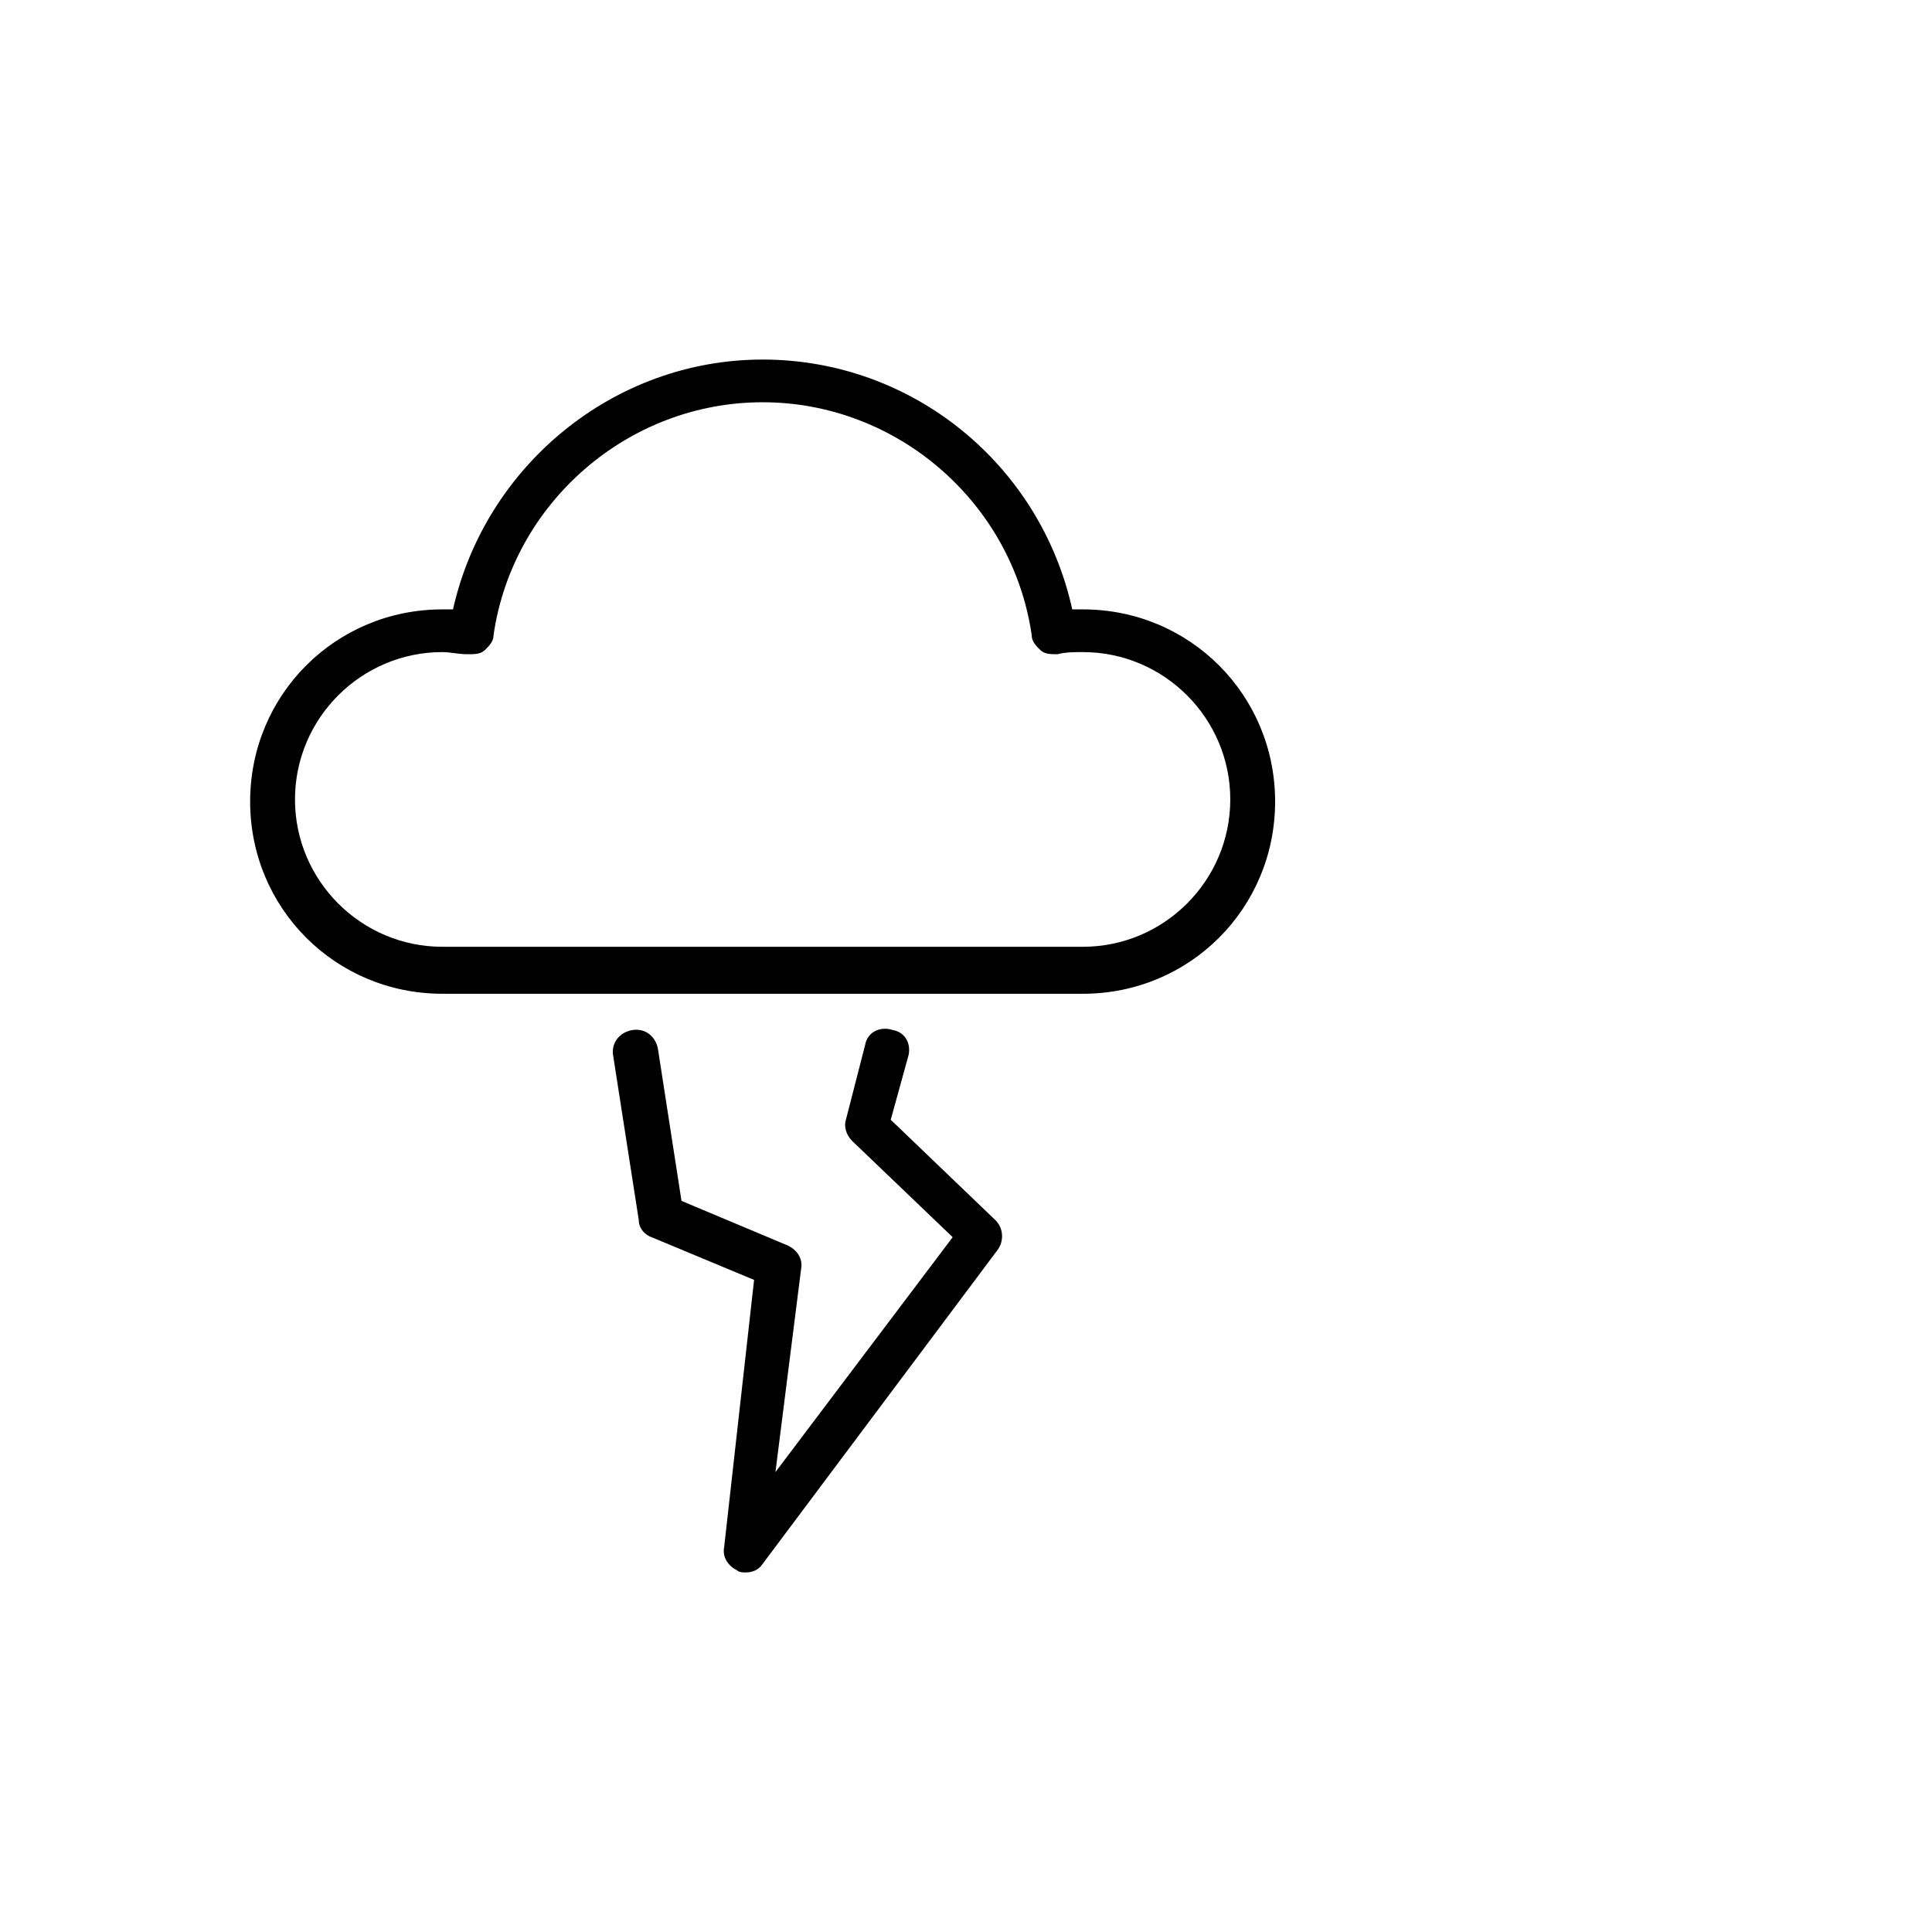
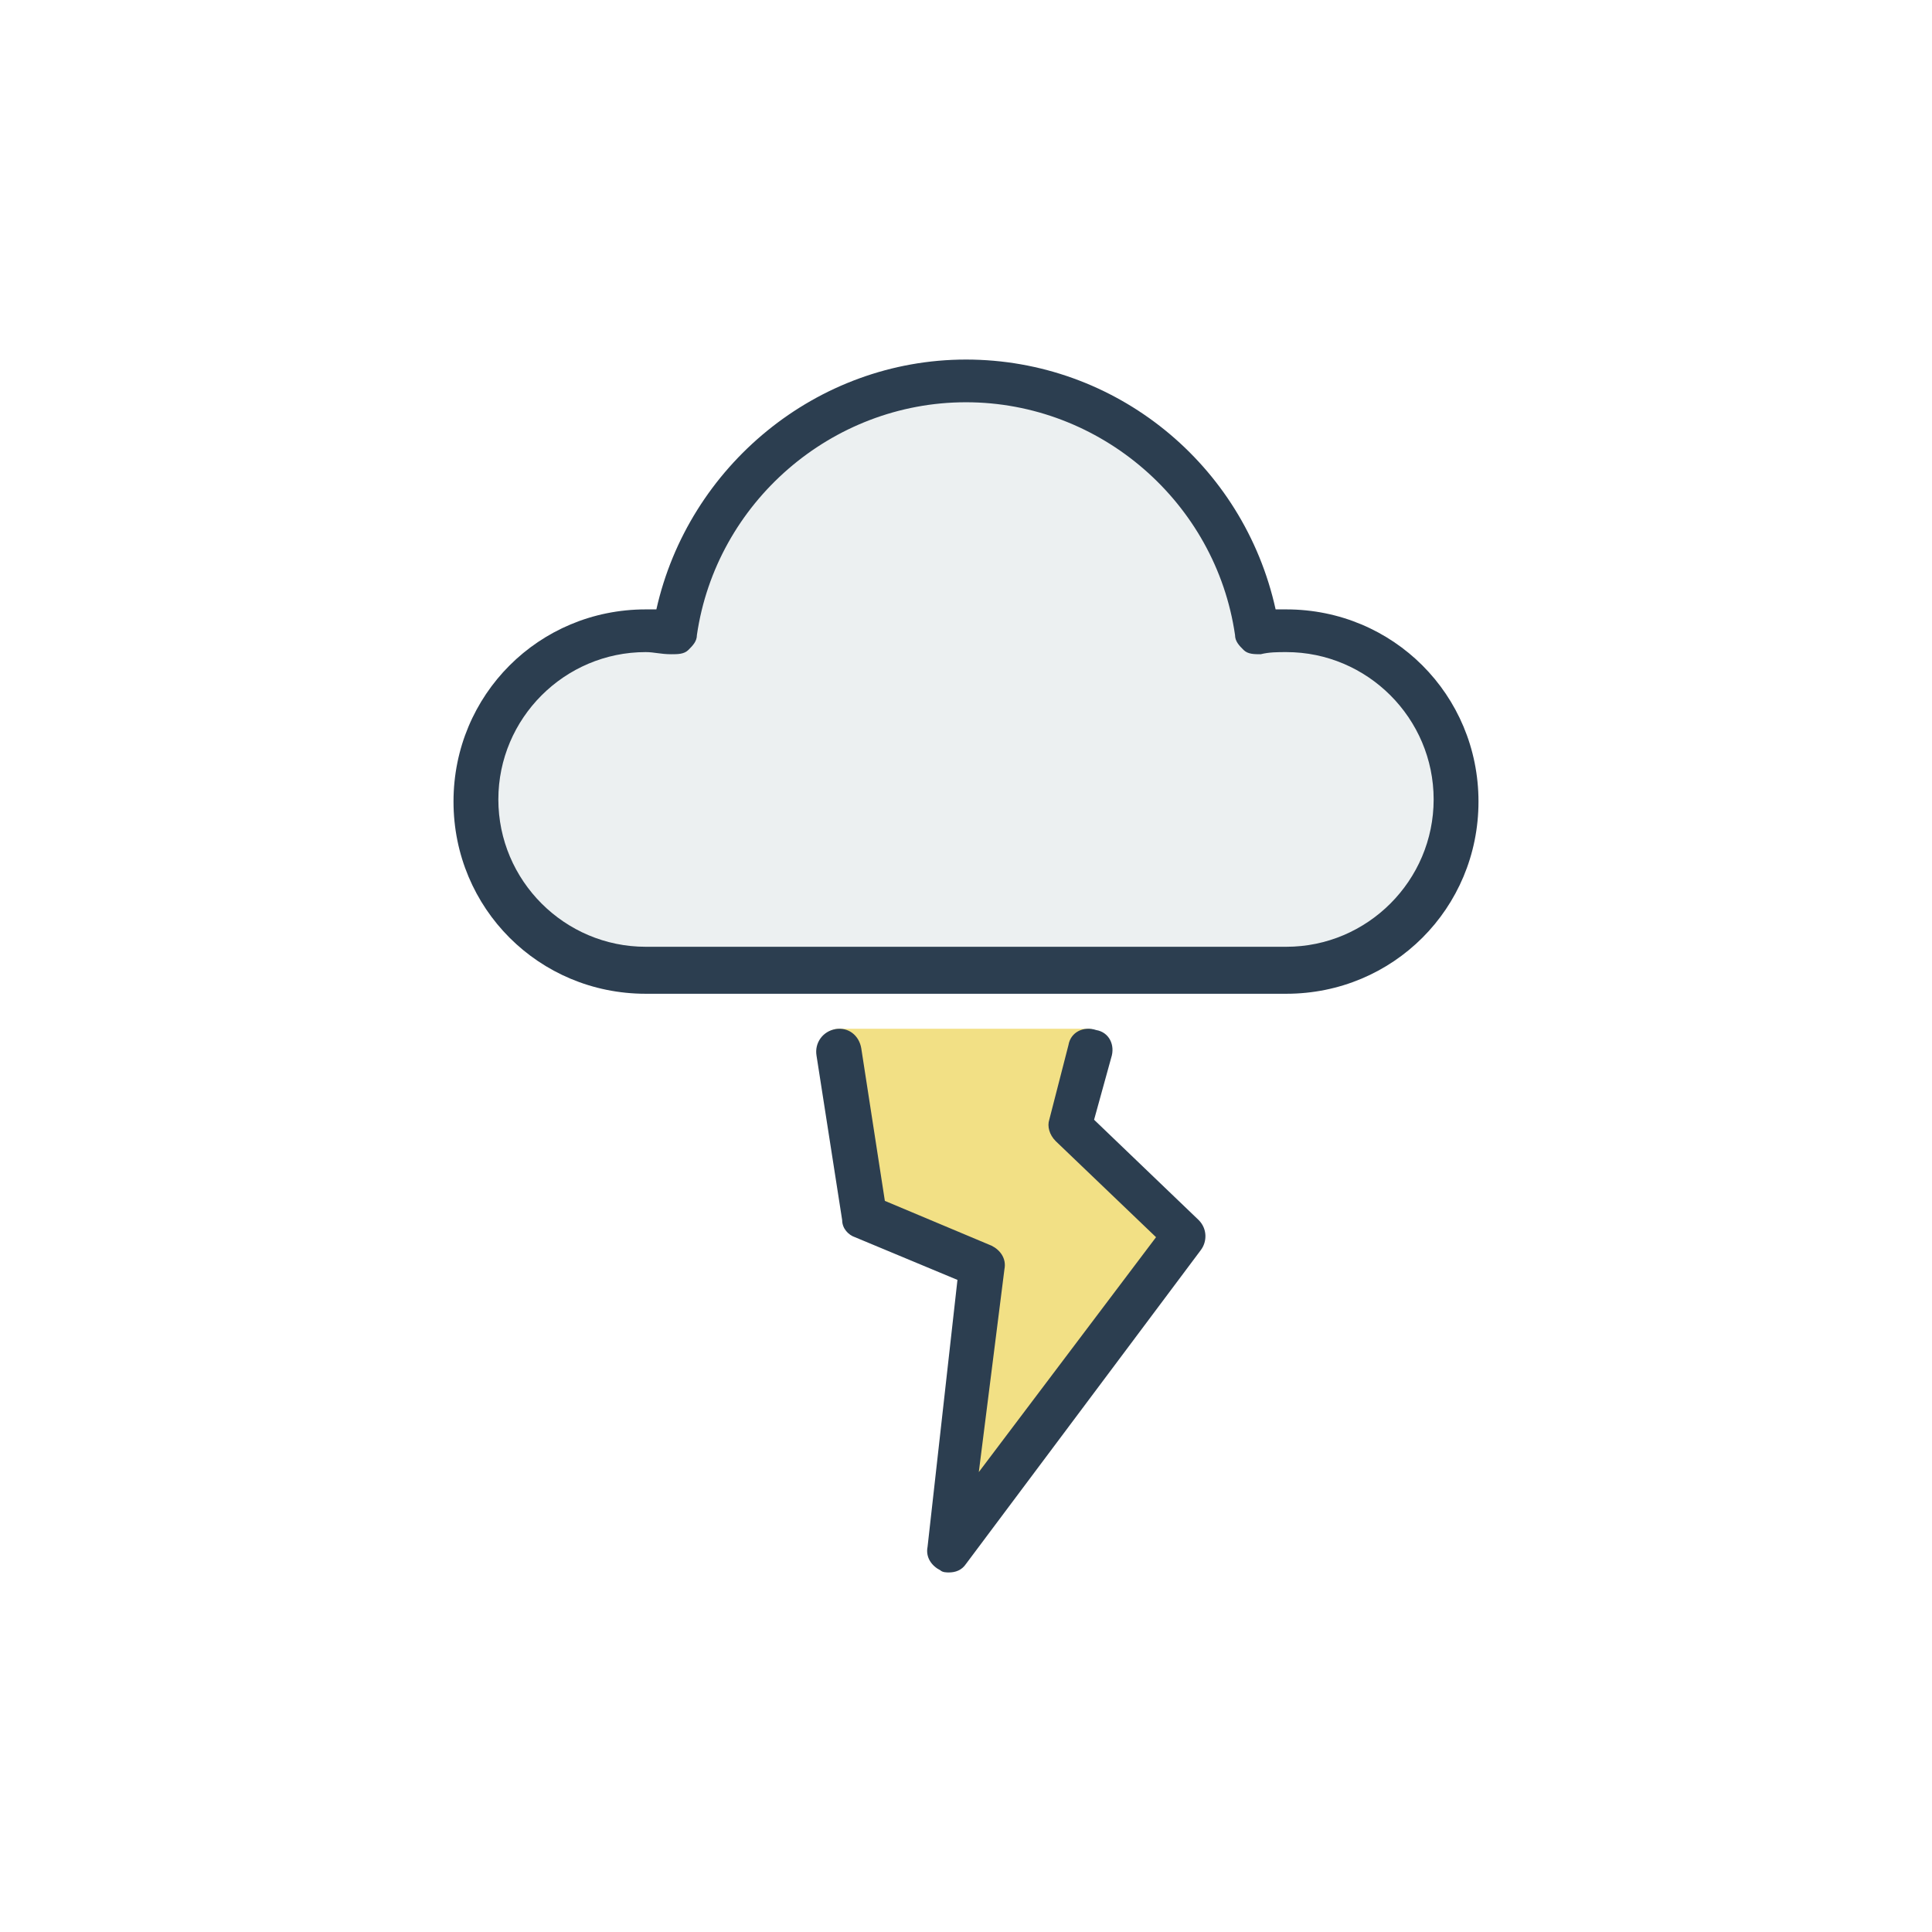
- <svg xmlns="http://www.w3.org/2000/svg" version="1.1" id="Layer_1" x="0px" y="0px" width="538.582px" height="538.583px" viewBox="0 -56.693 538.582 538.583" enable-background="new 0 -56.693 538.582 538.583" xml:space="preserve">
+ <svg xmlns="http://www.w3.org/2000/svg" version="1.1" id="Layer_1" x="0px" y="0px" width="538.582px" height="538.583px" viewBox="0 0 538.582 538.583" enable-background="new 0 0 538.582 538.583" xml:space="preserve">
+   <path fill="#F2E085" d="M233.277,286.784c-3.439,0.588-5.735,3.529-5.157,7.054l6.882,45.244c0,2.351,1.72,4.112,3.439,4.701  l29.379,11.811l-8.029,73.448c-0.573,2.937-0.709,5.228,1.588,6.404c0.572,0.588,1.718,0.588,2.294,0.588  c2.294,0,4.014-0.588,5.157-2.347l63.079-86.378c1.721-2.35,1.721-5.873-0.573-8.226l-28.101-27.619l4.59-17.041  c1.145-3.522-0.576-7.05-4.016-7.638L233.277,286.784z" />
  <g>
+     <path fill="#ECF0F1" d="M175.182,180.201c-23.888,0-43.372,19.55-43.372,43.51c0,23.963,19.484,43.51,43.372,43.51h188.576   c23.886,0,43.372-19.547,43.372-43.51c0-23.96-19.486-43.51-43.372-43.51c-2.515,0-5.029,0-7.543,0.631   c-1.887,0-3.771,0-5.031-1.26c-1.256-1.261-2.516-2.522-2.516-4.414c-5.654-39.095-39.603-68.732-79.202-68.732   c-39.603,0-73.543,29.638-79.201,68.732c0,1.892-1.258,3.153-2.517,4.414c-1.256,1.262-3.146,1.262-5.029,1.262   C179.583,180.201,177.068,180.201,175.182,180.201z" />
    <g>
-       <path d="M301.89,220.337H123.306c-29.765,0-53.575-23.811-53.575-53.576c0-29.764,23.812-53.574,53.575-53.574    c1.19,0,1.785,0,2.978,0c8.93-39.885,44.646-69.647,86.315-69.647c41.669,0,77.386,29.168,86.313,69.647c1.19,0,2.383,0,2.978,0    c29.765,0,53.575,23.812,53.575,53.574C355.466,196.526,331.655,220.337,301.89,220.337z M123.306,125.091    c-22.62,0-41.074,18.455-41.074,41.074c0,22.62,18.454,41.075,41.074,41.075H301.89c22.621,0,41.074-18.454,41.074-41.075    s-18.453-41.074-41.074-41.074c-2.381,0-4.762,0-7.144,0.596c-1.785,0-3.571,0-4.764-1.19c-1.189-1.19-2.381-2.381-2.381-4.167    c-5.356-36.906-37.503-64.886-75.005-64.886c-37.503,0-69.648,27.979-75.007,64.886c0,1.786-1.189,2.977-2.381,4.167    c-1.19,1.19-2.978,1.19-4.764,1.19C127.473,125.687,125.688,125.091,123.306,125.091z" />
-     </g>
-     <g>
-       <path d="M207.836,381.657c-0.596,0-1.786,0-2.381-0.596c-2.383-1.189-4.167-3.57-3.572-6.547l8.334-74.41l-28.572-11.906    c-1.786-0.596-3.57-2.381-3.57-4.762l-7.145-45.836c-0.597-3.572,1.785-6.55,5.356-7.146c3.57-0.597,6.548,1.785,7.145,5.356    l6.548,42.265l29.765,12.502c2.381,1.188,4.167,3.571,3.57,6.547l-7.144,56.554l49.408-65.48l-27.979-26.787    c-1.786-1.785-2.381-4.166-1.786-5.953l5.357-20.834c0.596-3.572,4.167-5.357,7.738-4.168c3.57,0.596,5.356,4.168,4.167,7.738    l-4.764,17.264l29.169,27.979c2.381,2.383,2.381,5.953,0.597,8.334l-65.479,87.508    C211.407,381.062,209.622,381.657,207.836,381.657z" />
+       <g>
+         <path fill="#2C3E50" d="M358.583,277.03H179.999c-29.767,0-53.575-23.811-53.575-53.576c0-29.764,23.812-53.574,53.575-53.574     c1.188,0,1.783,0,2.979,0c8.93-39.885,44.646-69.647,86.314-69.647c41.67,0,77.387,29.168,86.312,69.647c1.19,0,2.383,0,2.979,0     c29.766,0,53.575,23.812,53.575,53.574C412.16,253.219,388.347,277.03,358.583,277.03z M179.999,181.784     c-22.62,0-41.074,18.455-41.074,41.074c0,22.62,18.454,41.075,41.074,41.075h178.584c22.621,0,41.074-18.454,41.074-41.075     s-18.453-41.074-41.074-41.074c-2.383,0-4.764,0-7.146,0.596c-1.785,0-3.571,0-4.764-1.19c-1.189-1.19-2.382-2.381-2.382-4.167     c-5.355-36.906-37.503-64.886-75.005-64.886c-37.505,0-69.647,27.979-75.009,64.886c0,1.786-1.188,2.977-2.381,4.167     c-1.188,1.19-2.979,1.19-4.765,1.19C184.166,182.38,182.381,181.784,179.999,181.784z" />
+       </g>
+       <g>
+         <path fill="#2C3E50" d="M264.528,438.35c-0.596,0-1.786,0-2.381-0.596c-2.383-1.189-4.167-3.57-3.572-6.547l8.334-74.41     l-28.57-11.906c-1.785-0.596-3.569-2.381-3.569-4.762l-7.146-45.836c-0.599-3.572,1.753-6.822,5.324-7.418     c3.569-0.598,6.548,1.785,7.146,5.355l6.578,42.537l29.766,12.502c2.381,1.188,4.167,3.57,3.569,6.547l-7.146,56.555     l49.408-65.479l-27.979-26.788c-1.786-1.785-2.383-4.166-1.786-5.953l5.355-20.834c0.598-3.571,4.167-5.356,7.738-4.168     c3.569,0.597,5.355,4.168,4.167,7.737l-4.765,17.265l29.17,27.979c2.381,2.385,2.381,5.953,0.597,8.334l-65.479,87.51     C268.099,437.754,266.314,438.35,264.528,438.35z" />
+       </g>
    </g>
  </g>
</svg>
